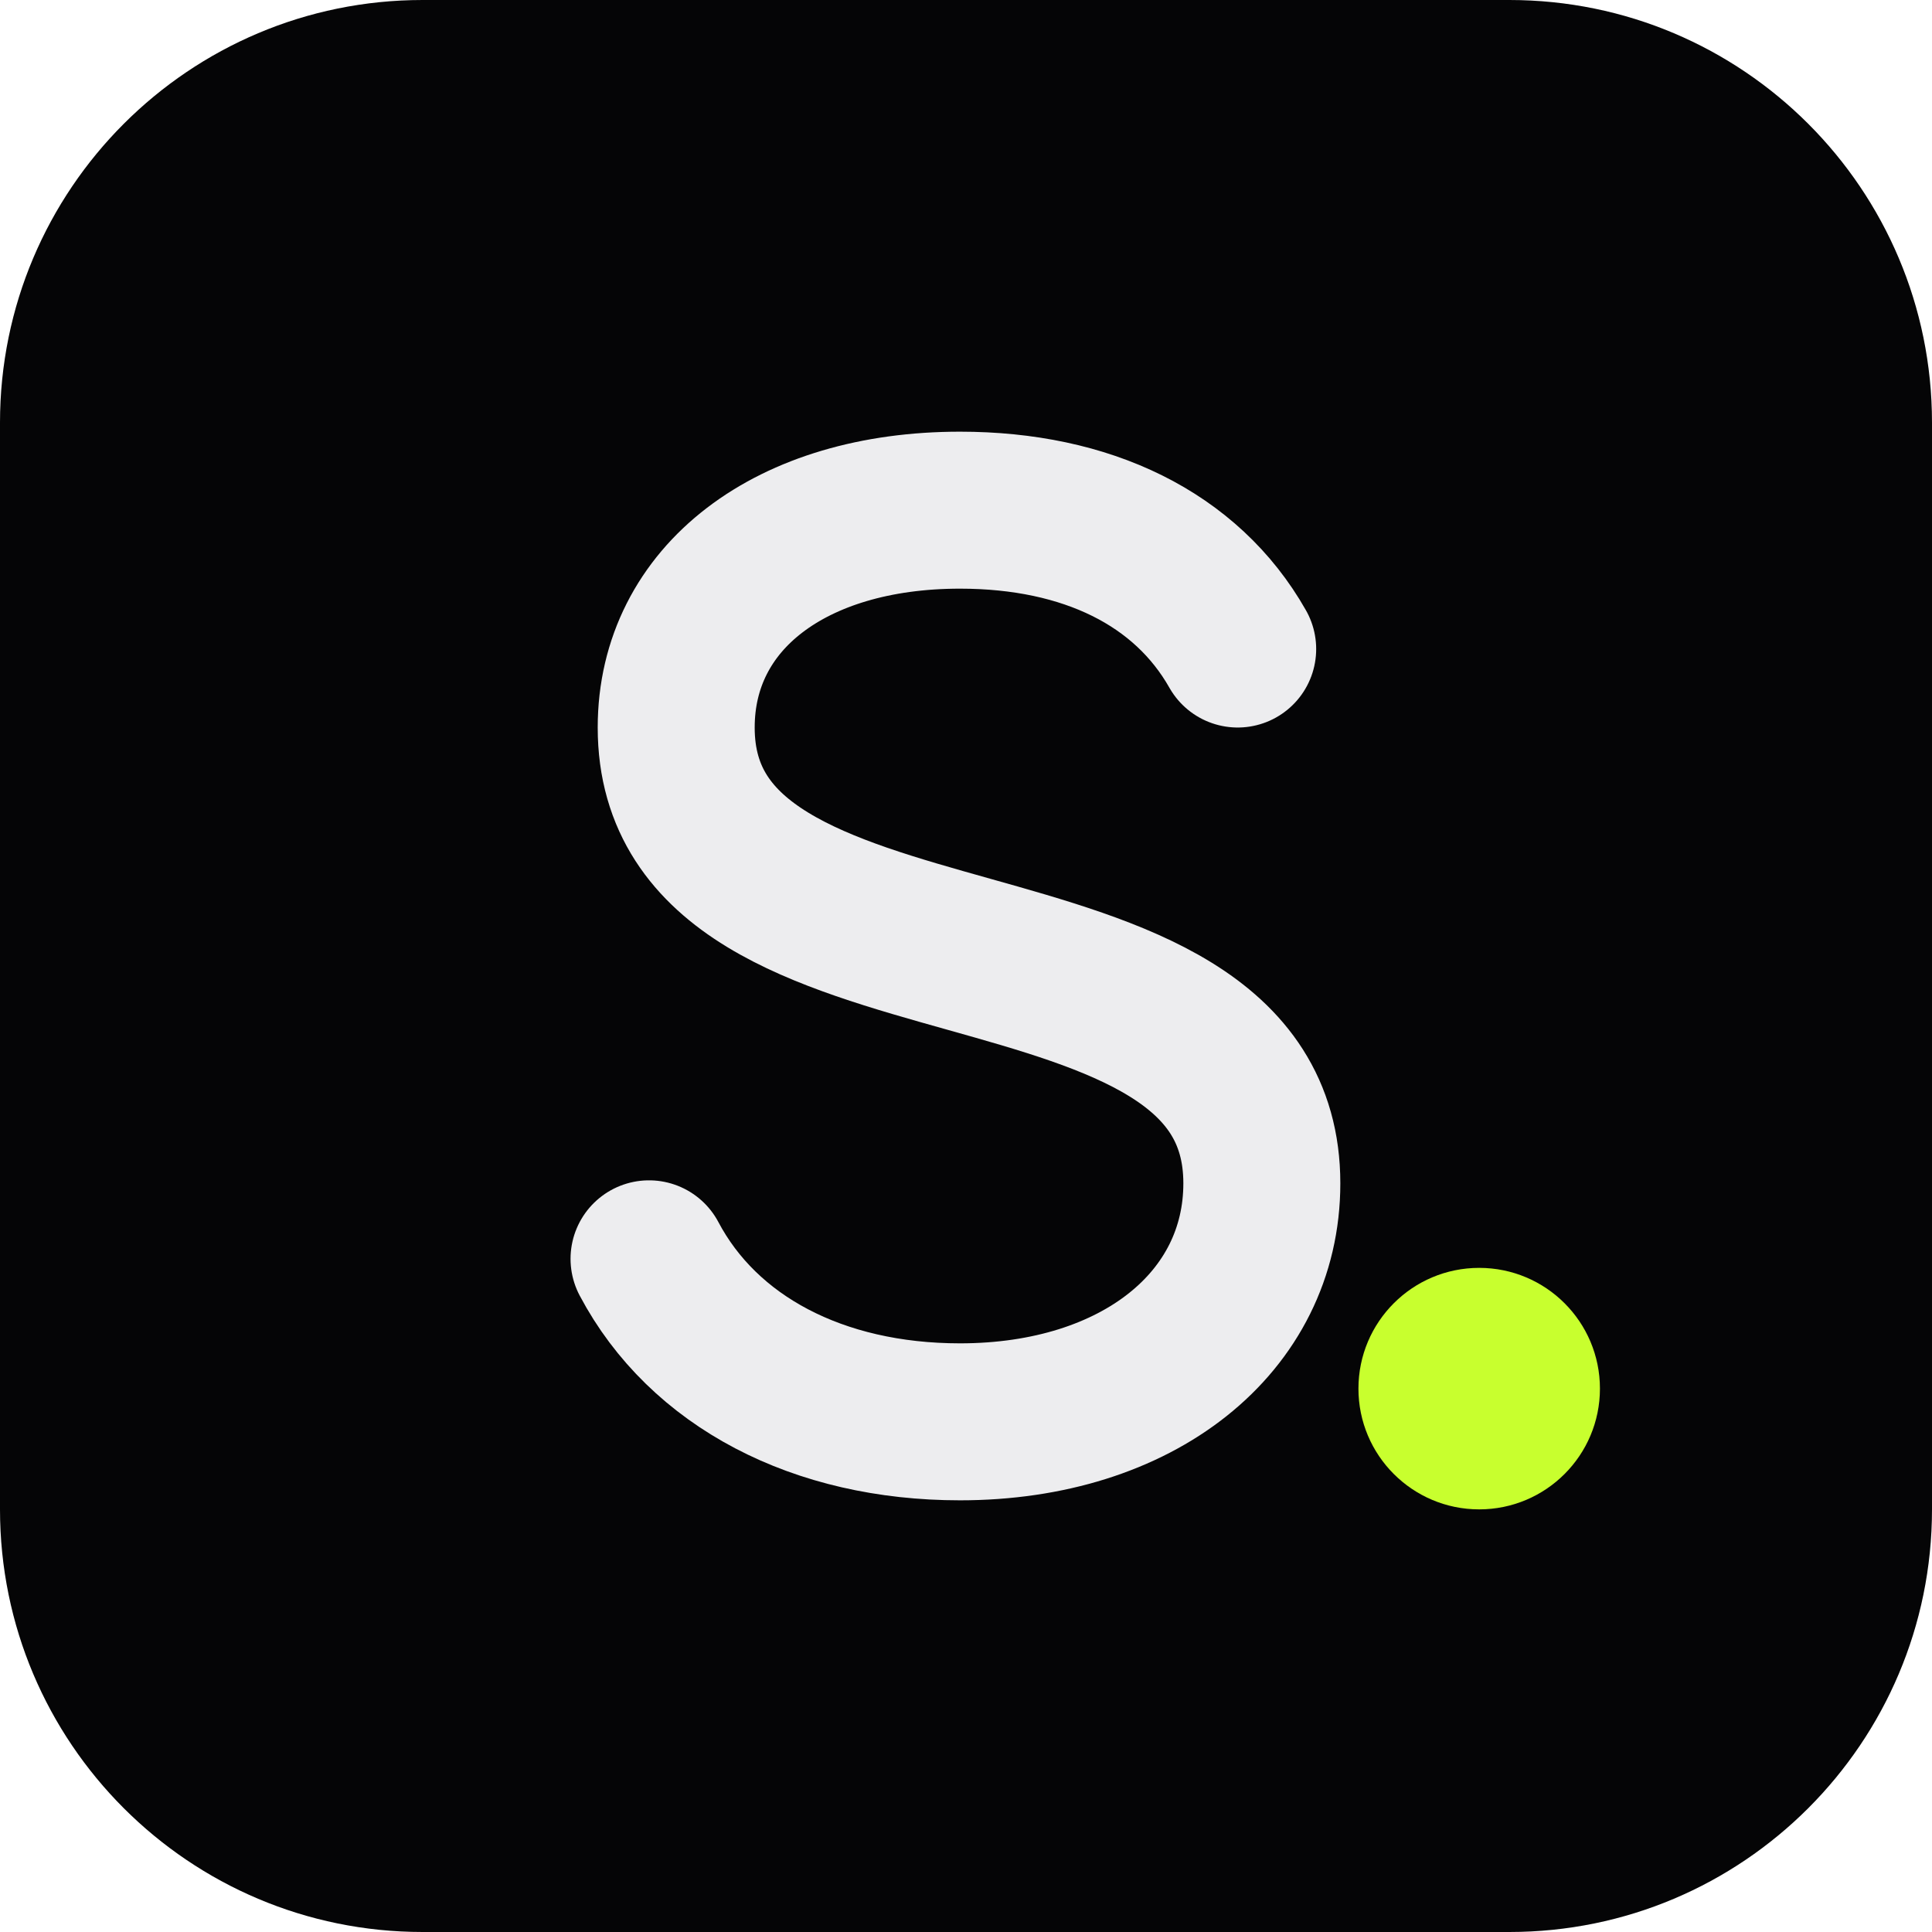
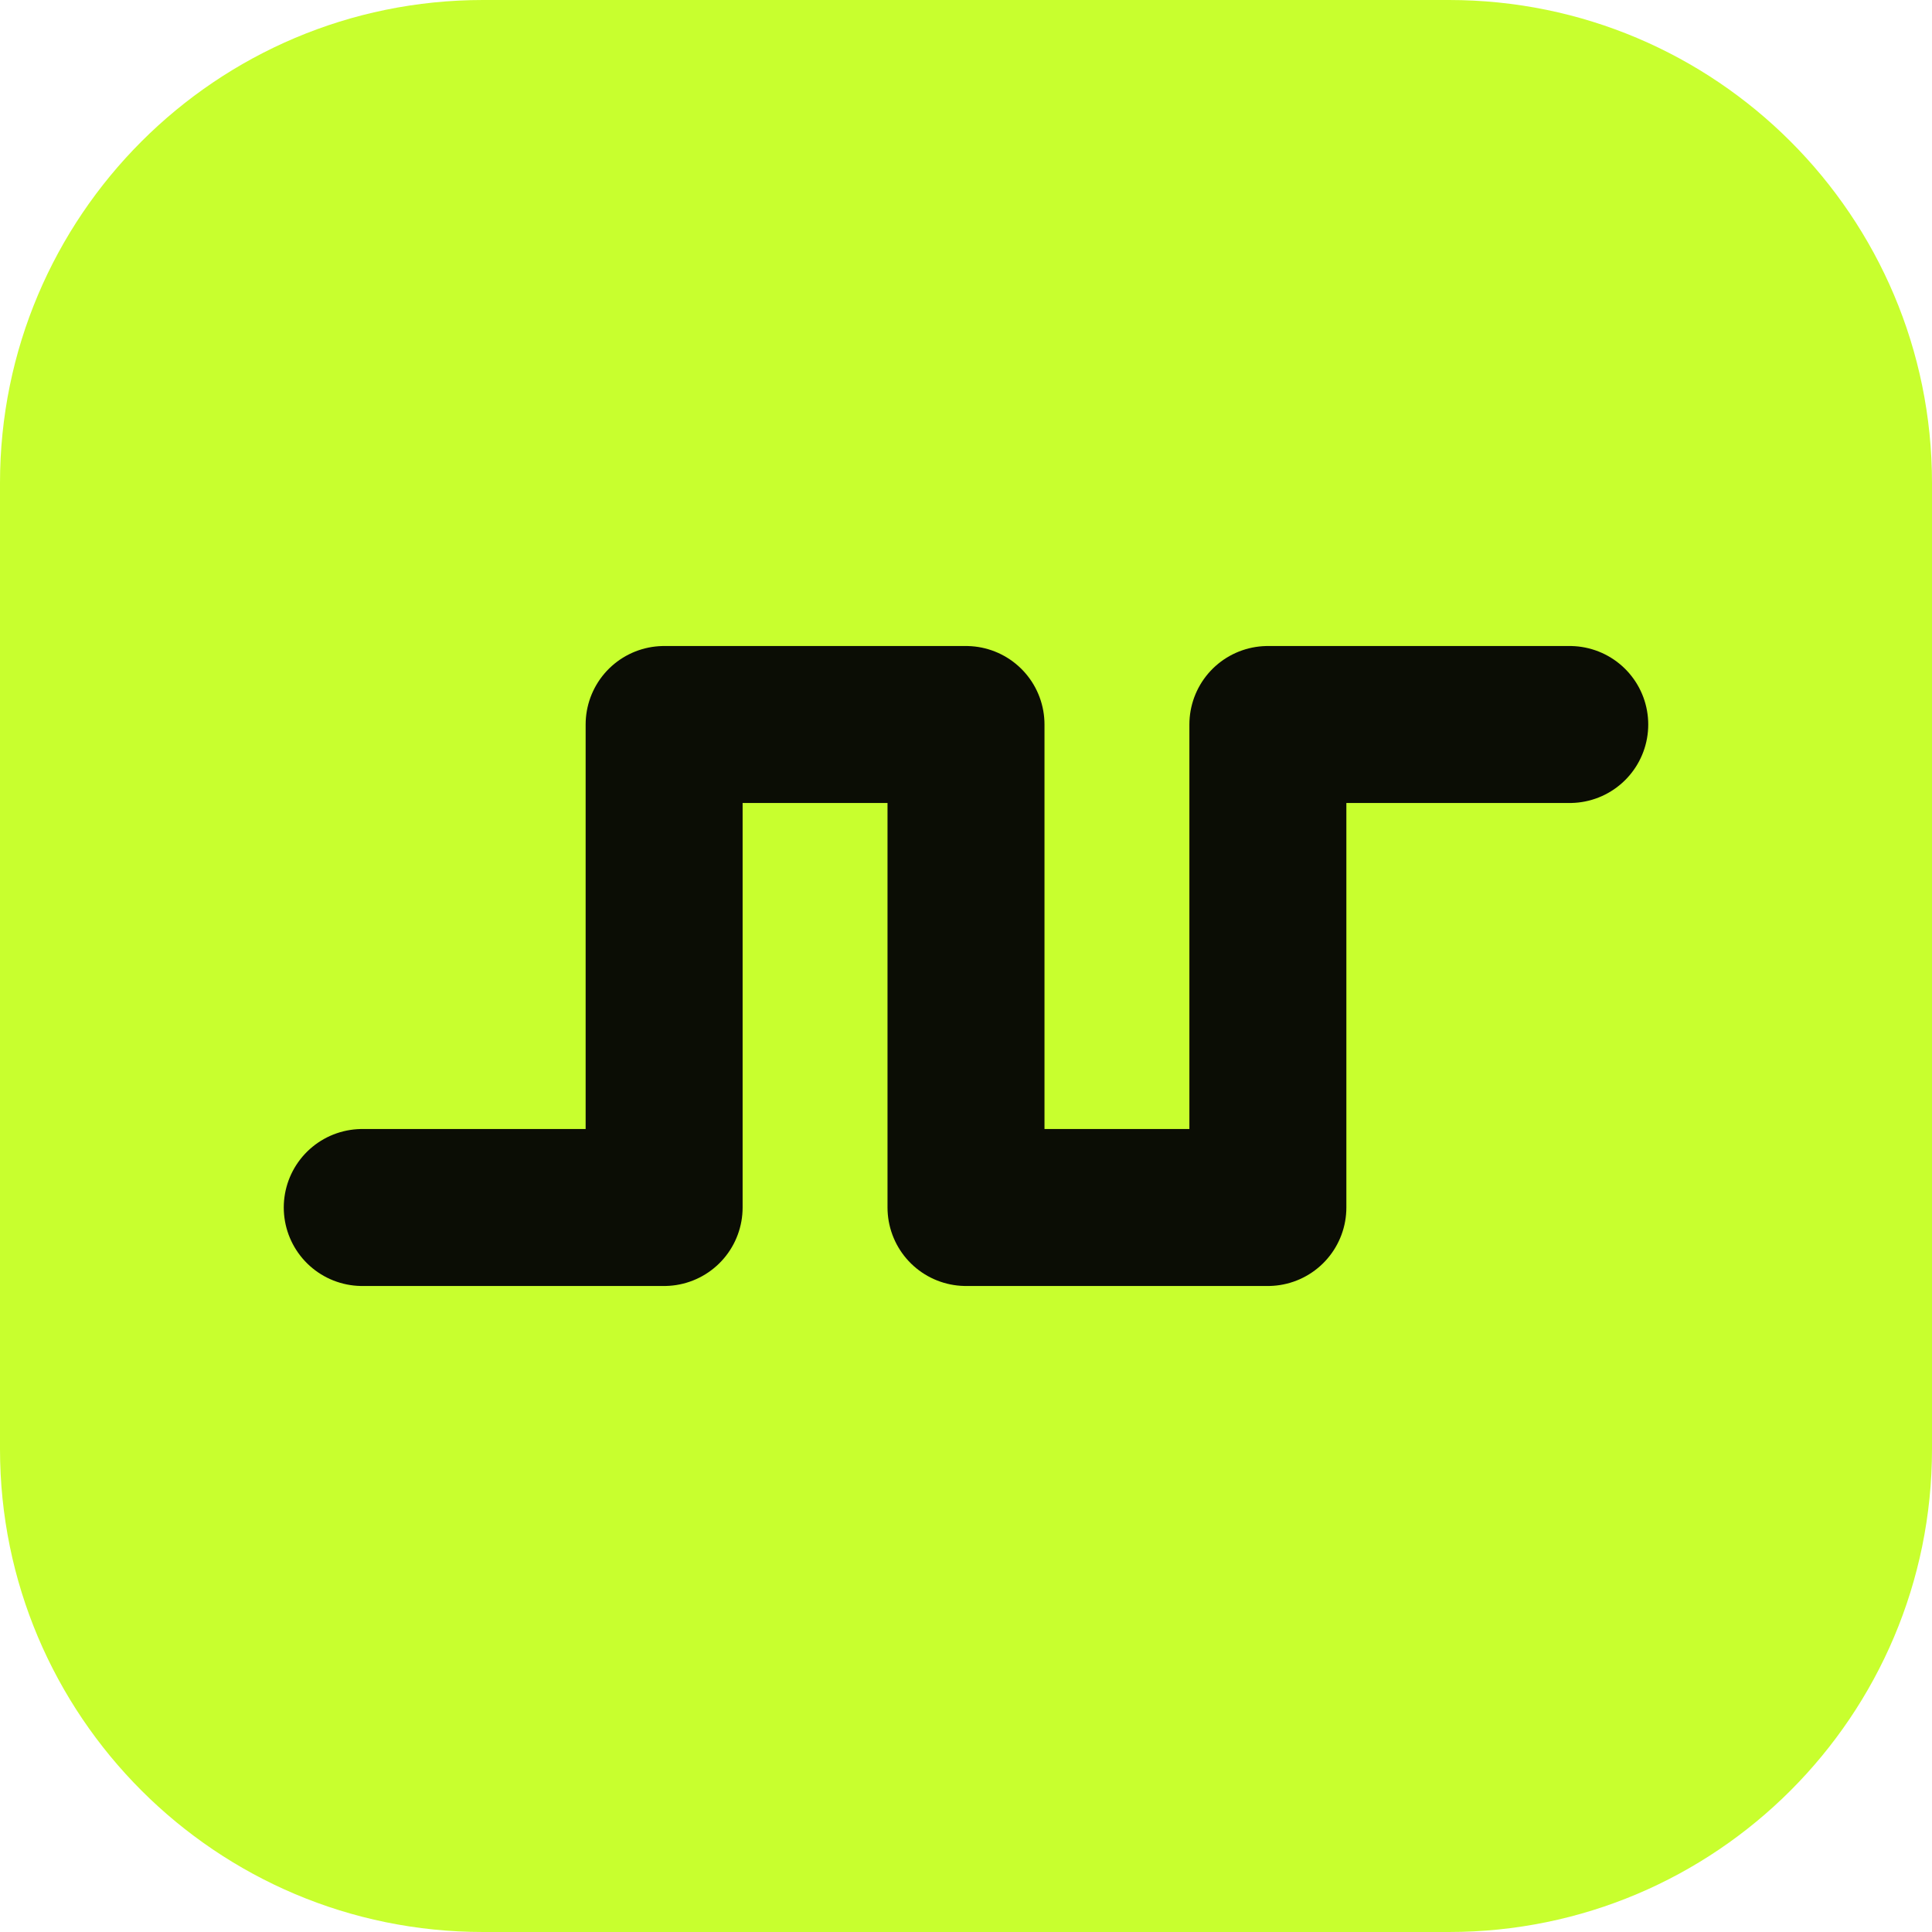
- <svg xmlns="http://www.w3.org/2000/svg" viewBox="0 0 64 64">
-   <rect width="64" height="64" rx="14" fill="#050506" />
-   <path d="M41 21.5c-1.7-3-5-4.6-9.2-4.6-5.6 0-9.4 2.9-9.4 7.2 0 9.6 19.4 5.4 19.4 15.1 0 4.6-4.1 7.9-10 7.9-4.7 0-8.5-2-10.3-5.4" fill="none" stroke="#ededef" stroke-width="5.2" stroke-linecap="round" />
-   <circle cx="49" cy="46" r="4" fill="#c8ff2e" />
+ <svg xmlns="http://www.w3.org/2000/svg" viewBox="0 0 32 32">
+   <rect width="32" height="32" rx="8" fill="#c8ff2e" />
+   <path d="M6 20h5v-8h5v8h5v-8h5" fill="none" stroke="#0b0d05" stroke-width="2.6" stroke-linecap="round" stroke-linejoin="round" />
</svg>
